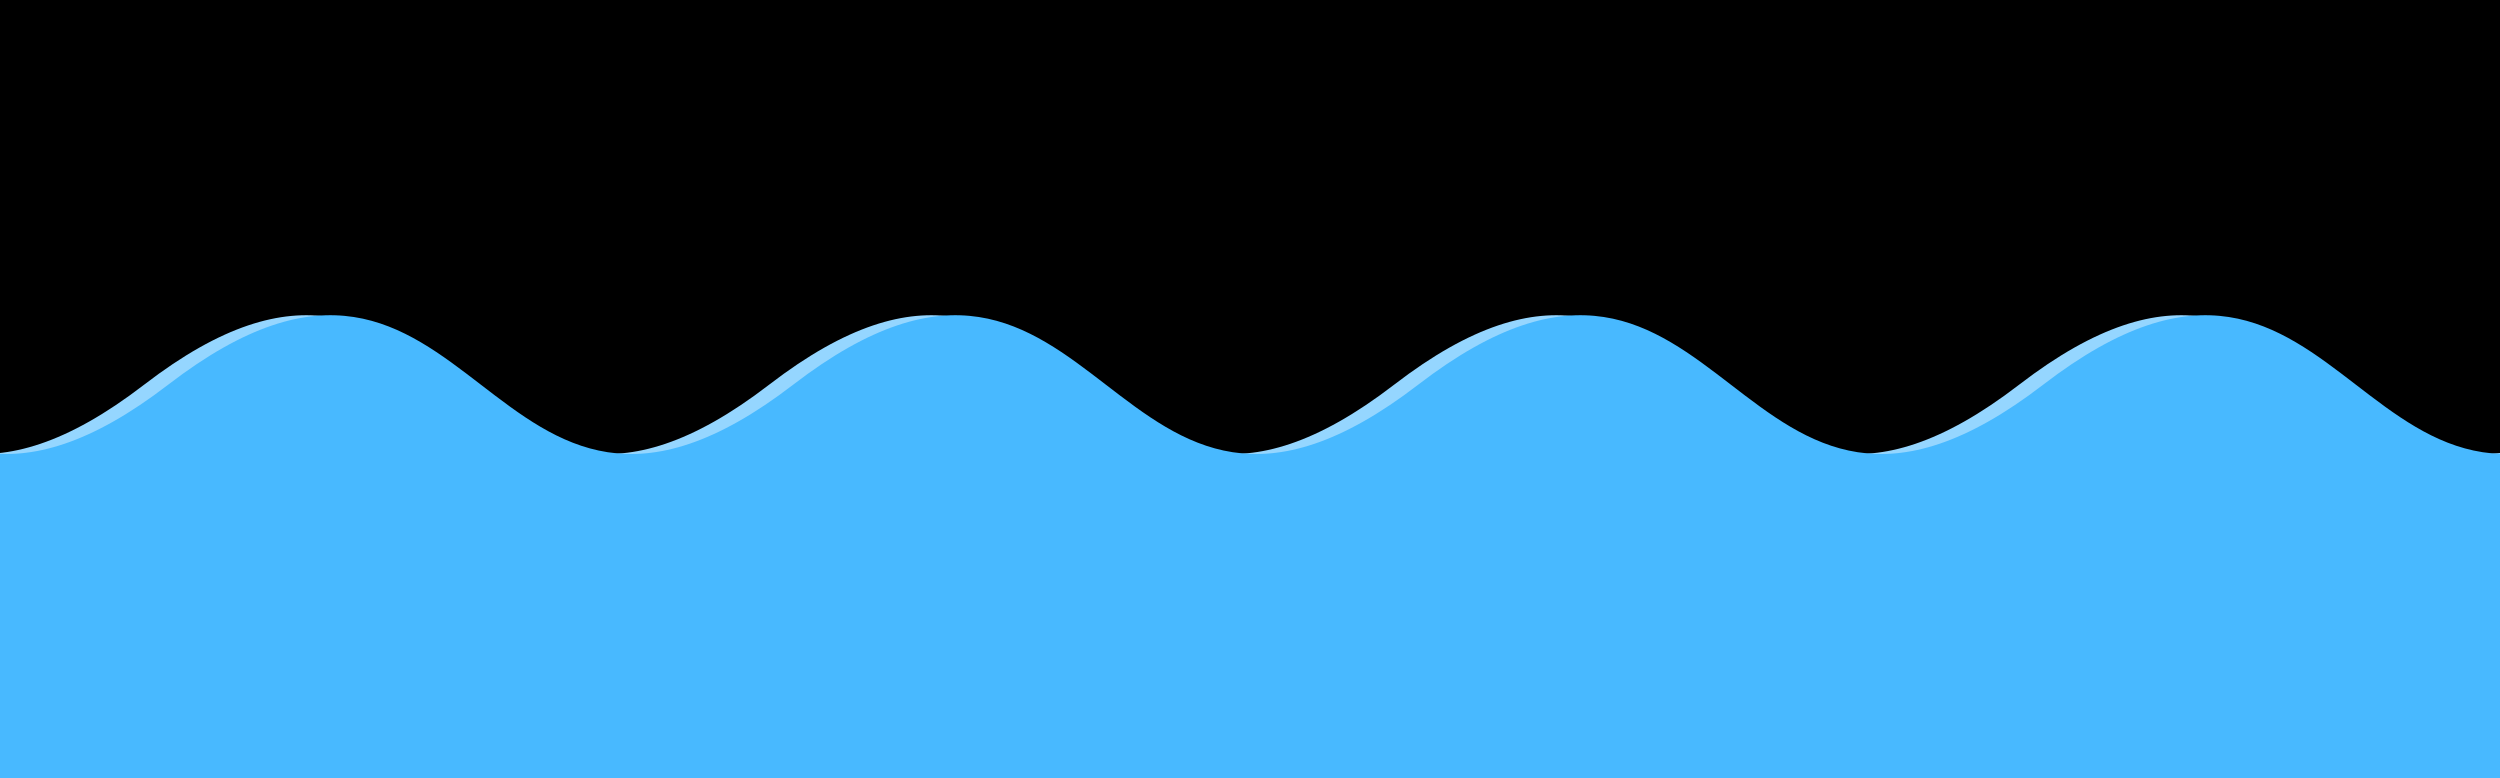
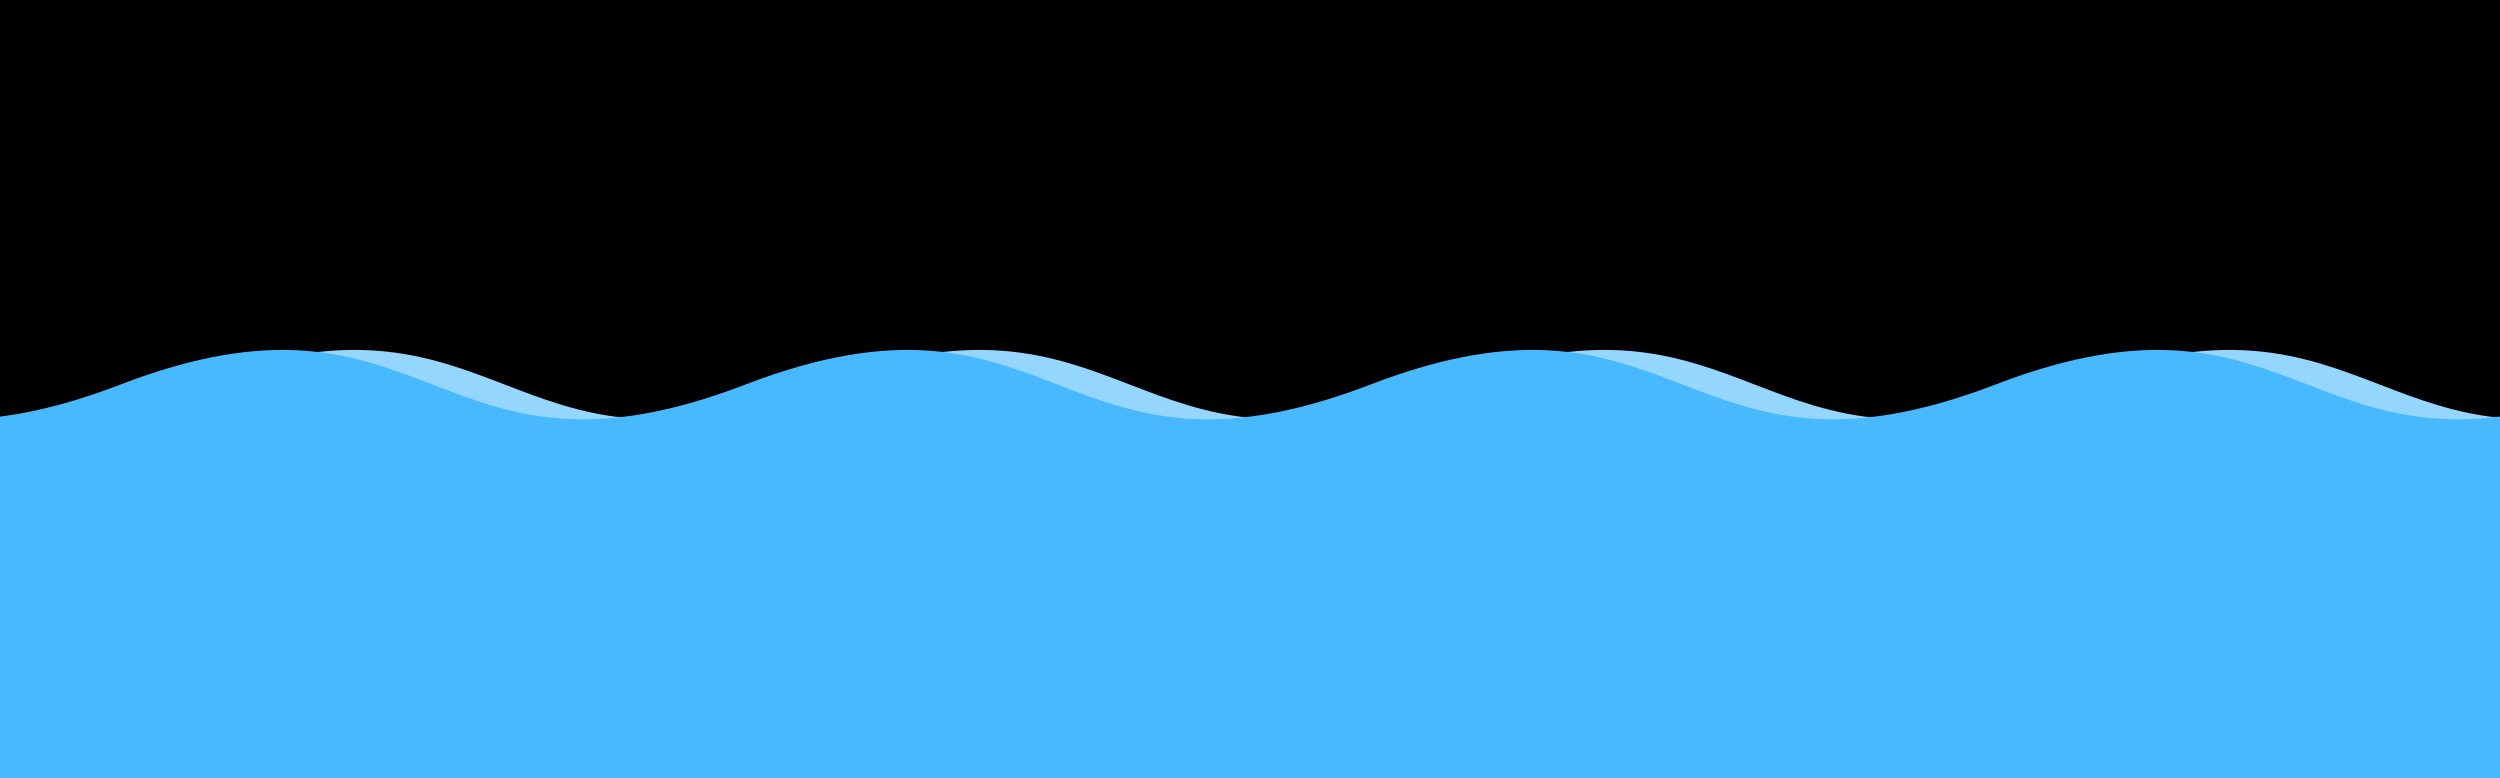
<svg xmlns="http://www.w3.org/2000/svg" width="312" height="97">
  <rect x="0" y="0" width="312" height="97" />
-   <path d="M -60 48C -21 18 -21 78 18 48C 57 18 57 78 96 48C 135 18 135 78 174 48C 213 18 213 78 252 48C 291 18 291 78 330 48C 369 18 369 78 408 48L 408 145 L -60 145 z" style="fill:rgb(149,214,255)" />
-   <path d="M -57 48C -18 18 -18 78 21 48C 60 18 60 78 99 48C 138 18 138 78 177 48C 216 18 216 78 255 48C 294 18 294 78 333 48C 372 18 372 78 411 48L 411 145 L -57 145 z" style="fill:rgb(72,185,255)" />
+   <path d="M -54 48C -15 33 -15 63 24 48C 63 33 63 63 102 48C 141 33 141 63 180 48C 219 33 219 63 258 48C 297 33 297 63 336 48C 375 33 375 63 414 48L 414 145 L -54 145 z" style="fill:rgb(149,214,255)" />
+   <path d="M -63 48C -24 33 -24 63 15 48C 54 33 54 63 93 48C 132 33 132 63 171 48C 210 33 210 63 249 48C 288 33 288 63 327 48C 366 33 366 63 405 48L 405 145 L -63 145 z" style="fill:rgb(72,185,255)" />
</svg>
